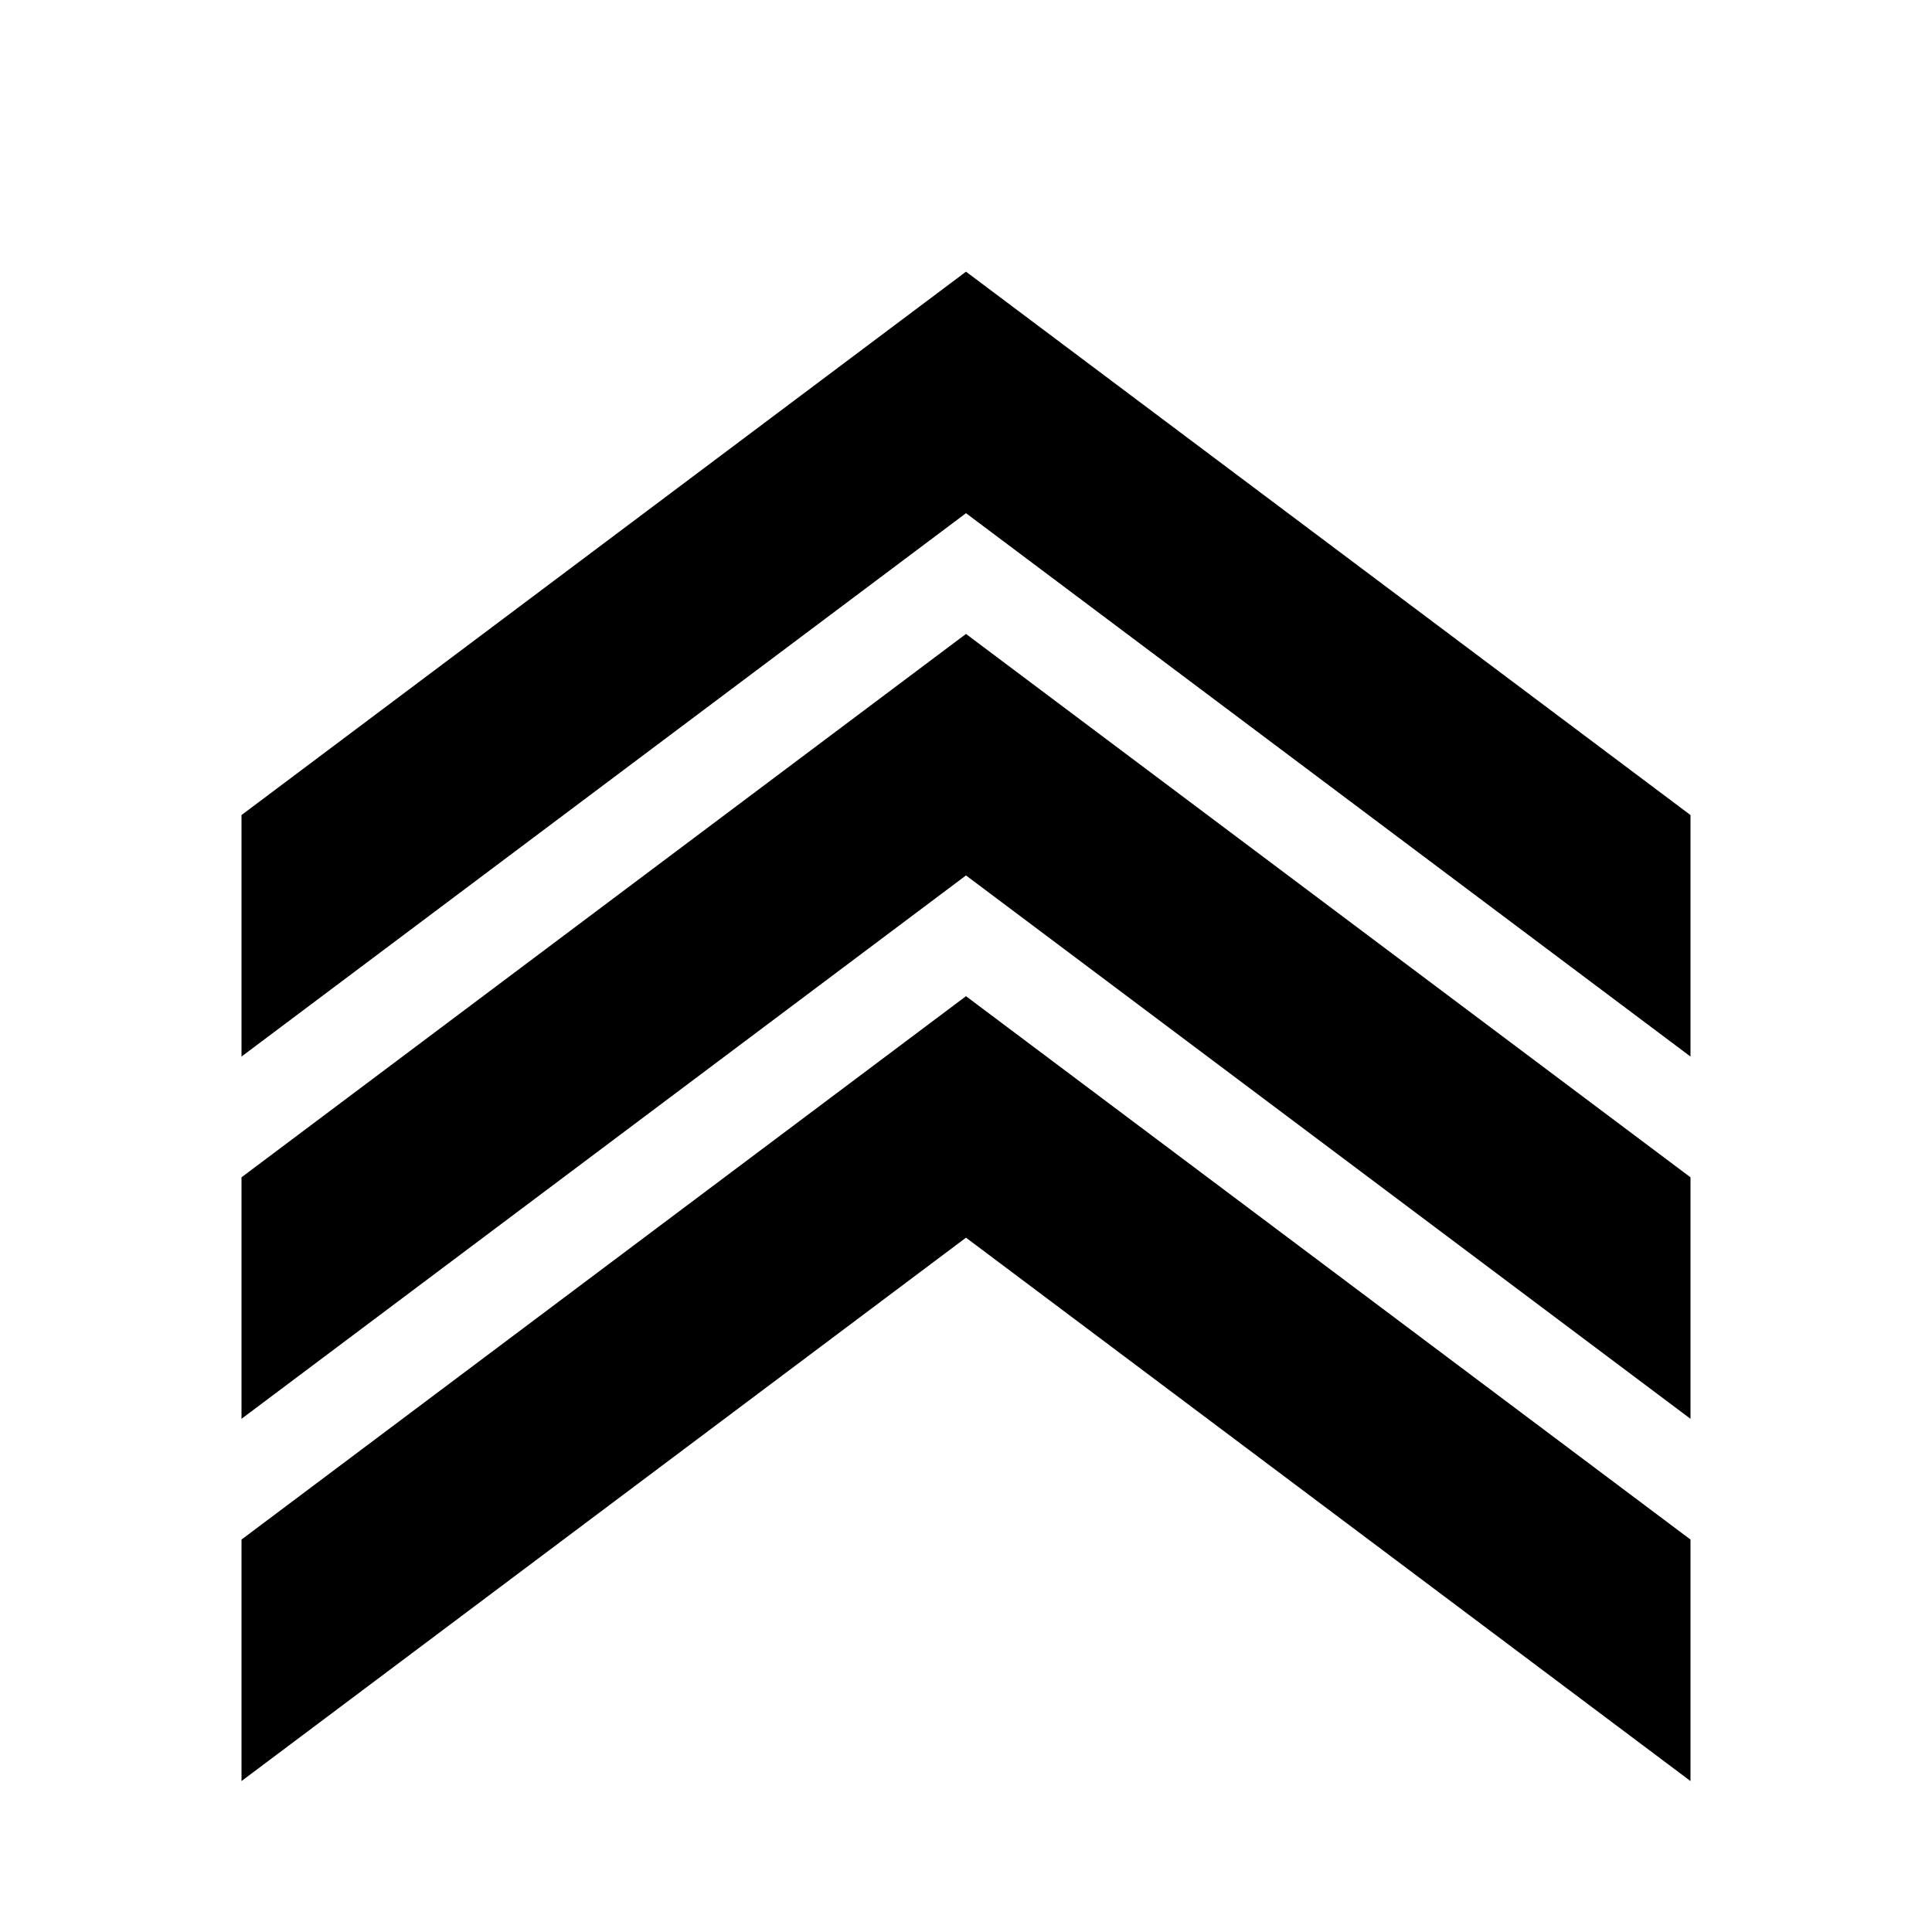
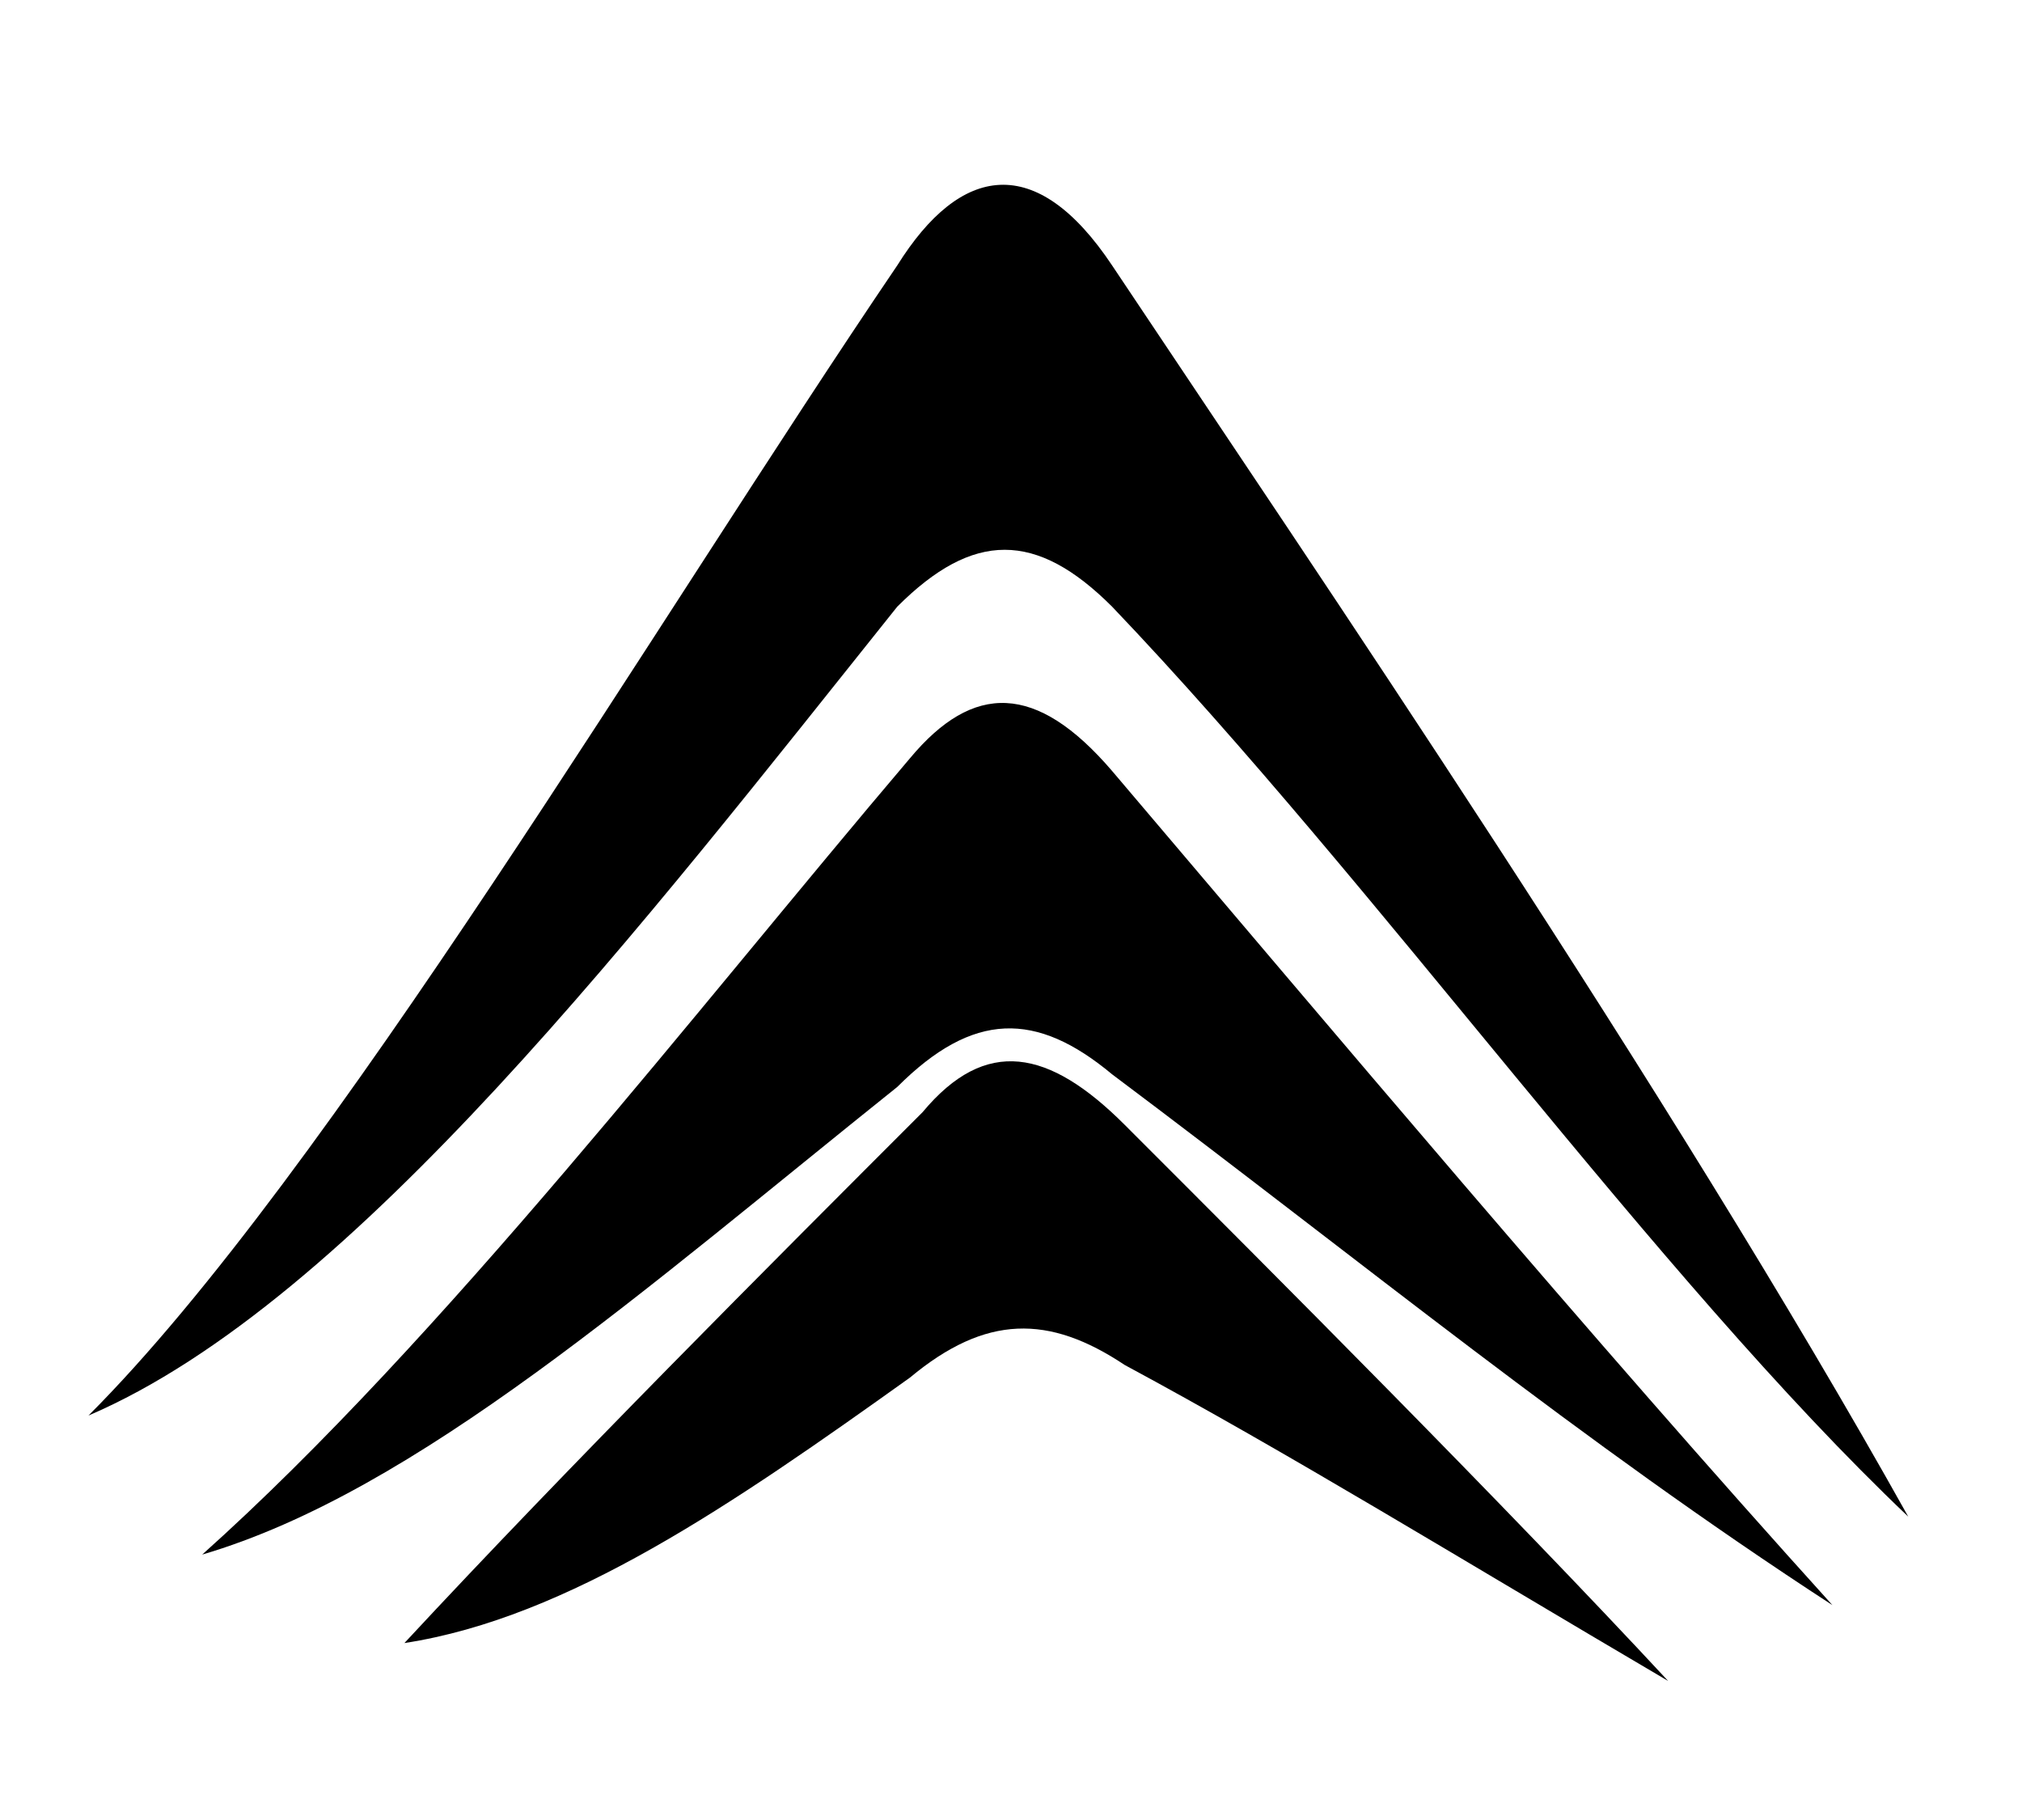
- <svg xmlns="http://www.w3.org/2000/svg" viewBox="0 0 64 64" role="img" aria-label="ALTO">
+ <svg xmlns="http://www.w3.org/2000/svg" viewBox="0 0 160 144" role="img" aria-label="ALTO">
  <g fill="currentColor">
-     <path d="M8 27 32 9l24 18v8L32 17 8 35Z" />
-     <path d="m8 39 24-18 24 18v8L32 29 8 47Z" />
-     <path d="m8 51 24-18 24 18v8L32 41 8 59Z" />
+     <path d="M7 112 C26 93 52 49 71 21 C76 13 82 12 88 21 C104 45 132 86 151 120 C131 101 109 70 88 48 C82 42 77 42 71 48 C51 73 28 103 7 112Z" />
+     <path d="M16 123 C35 106 55 80 72 60 C77 54 82 54 88 61 C105 81 126 106 145 127 C125 114 108 100 88 85 C82 80 77 80 71 86 C51 102 33 118 16 123Z" />
+     <path d="M32 130 C45 116 61 100 73 88 C78 82 83 83 89 89 C101 101 119 119 132 133 C115 123 102 115 89 108 C83 104 78 104 72 109 C58 119 45 128 32 130Z" />
  </g>
</svg>
